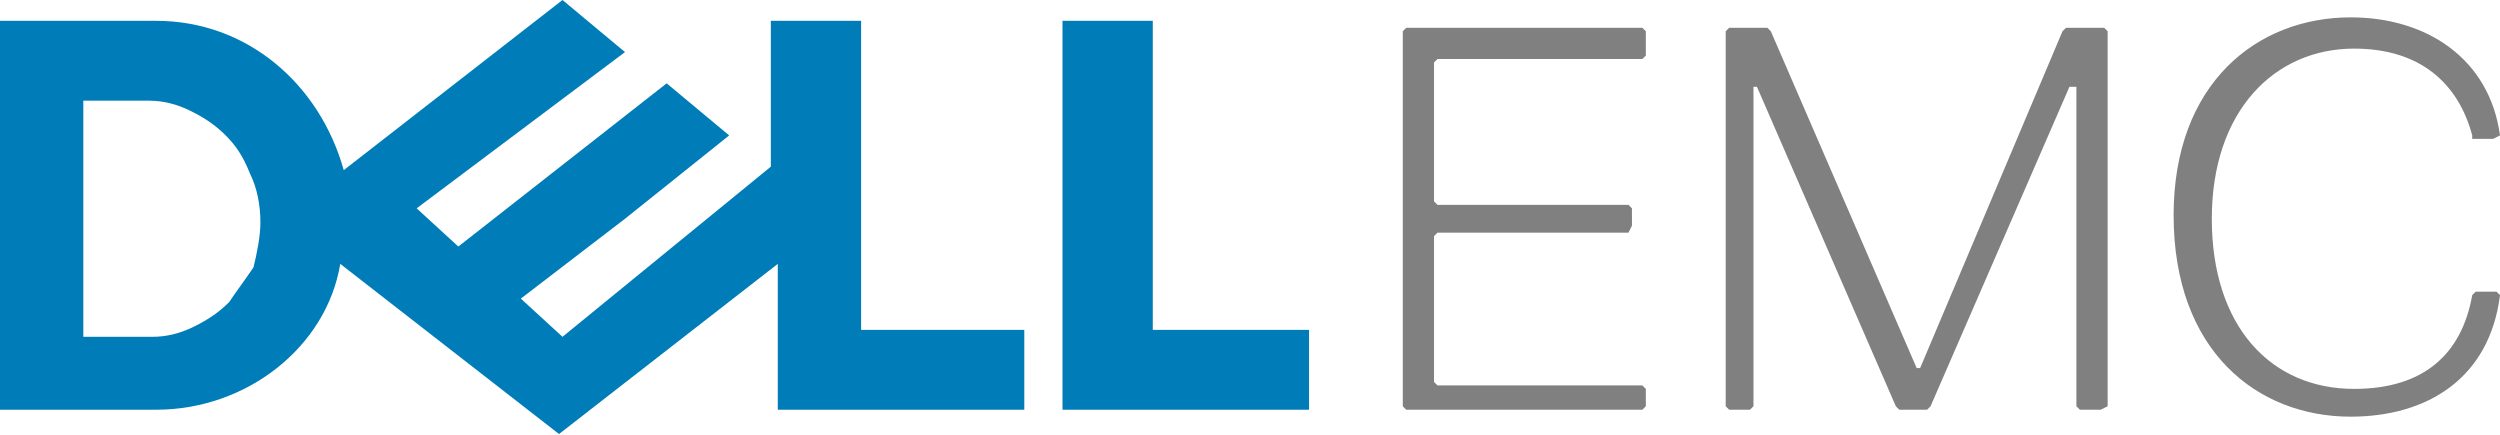
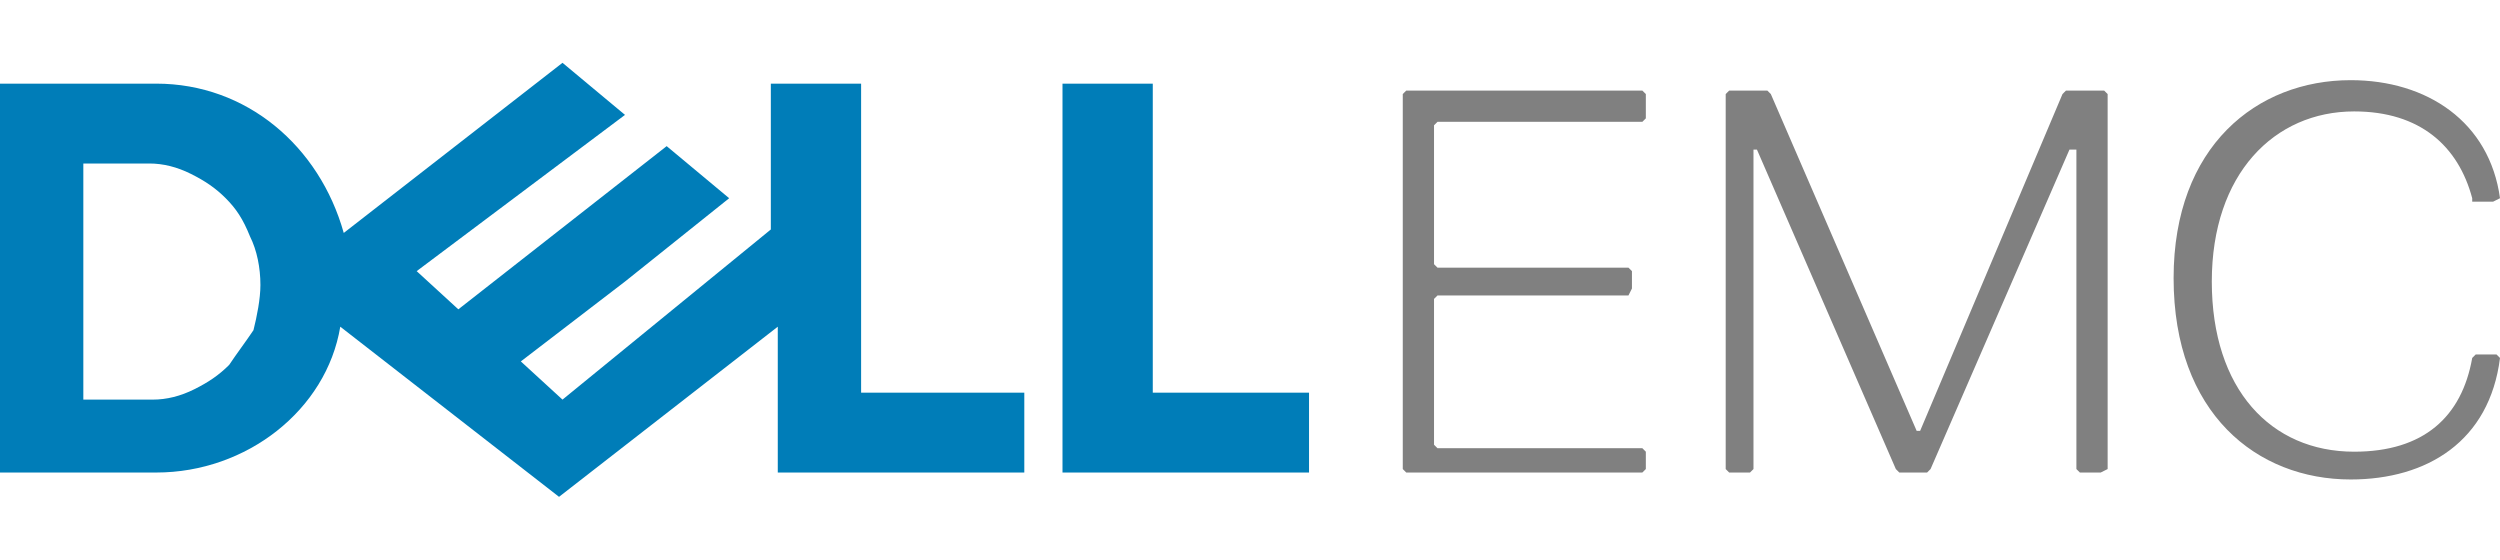
- <svg xmlns="http://www.w3.org/2000/svg" version="1.1" id="Layer_1" x="0px" y="0px" viewBox="0 0 72 12.5" style="enable-background:new 0 0 72 12.5;" xml:space="preserve">
-   <style type="text/css">
- 	.st0{fill:#007DB8;}
- 	.st1{fill:#808080;}
- </style>
-   <path class="st0" d="M16.2,0L9.9,4.9C9.2,2.4,7.1,0.6,4.5,0.6H0v11.2h4.5c2.6,0,4.9-1.8,5.3-4.2l6.3,4.9l6.3-4.9v4.2h7.1V9.5h-4.7  V0.6h-2.6v4.2l-6,4.9L15,8.6L18,6.3L21,3.9l-1.8-1.5l-6,4.7L12,6l6-4.5L16.2,0L16.2,0L16.2,0z M2.4,2.9h1.9c0.4,0,0.8,0.1,1.2,0.3  c0.4,0.2,0.7,0.4,1,0.7C6.8,4.2,7,4.5,7.2,5c0.2,0.4,0.3,0.9,0.3,1.4c0,0.4-0.1,0.9-0.2,1.3C7.1,8,6.8,8.4,6.6,8.7  C6.3,9,6,9.2,5.6,9.4C5.2,9.6,4.8,9.7,4.4,9.7H2.4C2.4,9.7,2.4,2.9,2.4,2.9z M37.7,9.5v2.3h-7.1V0.6h2.6v8.9L37.7,9.5L37.7,9.5z" />
-   <path class="st1" d="M67.7,12c2.2,0,4-1.1,4.3-3.5l-0.1-0.1h-0.6l-0.1,0.1c-0.3,1.7-1.4,2.7-3.4,2.7c-2.4,0-4.1-1.8-4.1-4.9  s1.8-4.9,4.1-4.9c1.9,0,3,1,3.4,2.5L71.2,4h0.6L72,3.9c-0.3-2.2-2.1-3.4-4.3-3.4c-2.7,0-5.1,1.9-5.1,5.7C62.6,10.1,65,12,67.7,12  L67.7,12z M60.7,11.7V0.9l-0.1-0.1h-1.1l-0.1,0.1l-4.1,9.7h-0.1l-4.2-9.7l-0.1-0.1h-1.1l-0.1,0.1v10.8l0.1,0.1h0.6l0.1-0.1V2.5h0.1  l4,9.2l0.1,0.1h0.8l0.1-0.1l4-9.2h0.2v9.2l0.1,0.1h0.6L60.7,11.7L60.7,11.7z M47.4,11.7v-0.5l-0.1-0.1h-5.9l-0.1-0.1V6.8l0.1-0.1  h5.5L47,6.5V6l-0.1-0.1h-5.5l-0.1-0.1v-4l0.1-0.1h5.9l0.1-0.1V0.9l-0.1-0.1h-6.8l-0.1,0.1v10.8l0.1,0.1h6.8L47.4,11.7L47.4,11.7z" />
+ <svg xmlns="http://www.w3.org/2000/svg" version="1.1" id="Layer_1" x="0px" y="0px" width="612px" height="137px" viewBox="0 0 612 137" enable-background="new 0 0 612 137" xml:space="preserve">
+   <path fill="#007DB8" d="M137.7,15.375l-53.55,41.65c-5.95-21.25-23.8-36.55-45.9-36.55H0v95.2h38.25c22.1,0,41.65-15.3,45.05-35.7  l53.55,41.65l53.55-41.65v35.7h60.35v-19.55H210.8v-75.65h-22.1v35.7l-51,41.65l-10.2-9.351l25.5-19.55l25.5-20.4l-15.3-12.75  l-51,39.95l-10.2-9.35l51-38.25L137.7,15.375L137.7,15.375L137.7,15.375z M20.4,40.025h16.15c3.4,0,6.8,0.85,10.2,2.55  c3.4,1.7,5.95,3.4,8.5,5.95c2.55,2.55,4.25,5.1,5.95,9.35c1.7,3.4,2.55,7.65,2.55,11.9c0,3.399-0.85,7.649-1.7,11.05  c-1.7,2.55-4.25,5.95-5.95,8.5c-2.55,2.55-5.1,4.25-8.5,5.95c-3.4,1.699-6.8,2.55-10.2,2.55h-17V40.025z M320.45,96.125v19.55H260.1  v-95.2h22.1v75.65H320.45L320.45,96.125z" />
+   <path fill="#808080" d="M575.45,117.375c18.7,0,34-9.35,36.55-29.75l-0.85-0.85h-5.101l-0.85,0.85  c-2.55,14.45-11.9,22.95-28.9,22.95c-20.399,0-34.85-15.3-34.85-41.65c0-26.35,15.3-41.65,34.85-41.65c16.15,0,25.5,8.5,28.9,21.25  v0.85h5.1l1.7-0.85c-2.55-18.7-17.85-28.9-36.55-28.9c-22.95,0-43.351,16.15-43.351,48.45  C532.1,101.225,552.5,117.375,575.45,117.375L575.45,117.375z M515.95,114.825v-91.8l-0.851-0.85h-9.35l-0.85,0.85l-34.851,82.45  h-0.85l-35.7-82.45l-0.85-0.85H423.3l-0.85,0.85v91.8l0.85,0.85h5.101l0.85-0.85v-78.2h0.85l34,78.2l0.851,0.85h6.8l0.85-0.85  l34-78.2h1.7v78.2l0.851,0.85h5.1L515.95,114.825L515.95,114.825z M402.9,114.825v-4.25l-0.851-0.851H351.9l-0.851-0.85v-35.7  l0.851-0.85h46.75l0.85-1.7v-4.25l-0.85-0.85H351.9l-0.851-0.85v-34l0.851-0.85h50.149l0.851-0.85v-5.95l-0.851-0.85h-57.8  l-0.85,0.85v91.8l0.85,0.85h57.8L402.9,114.825L402.9,114.825z" />
</svg>
